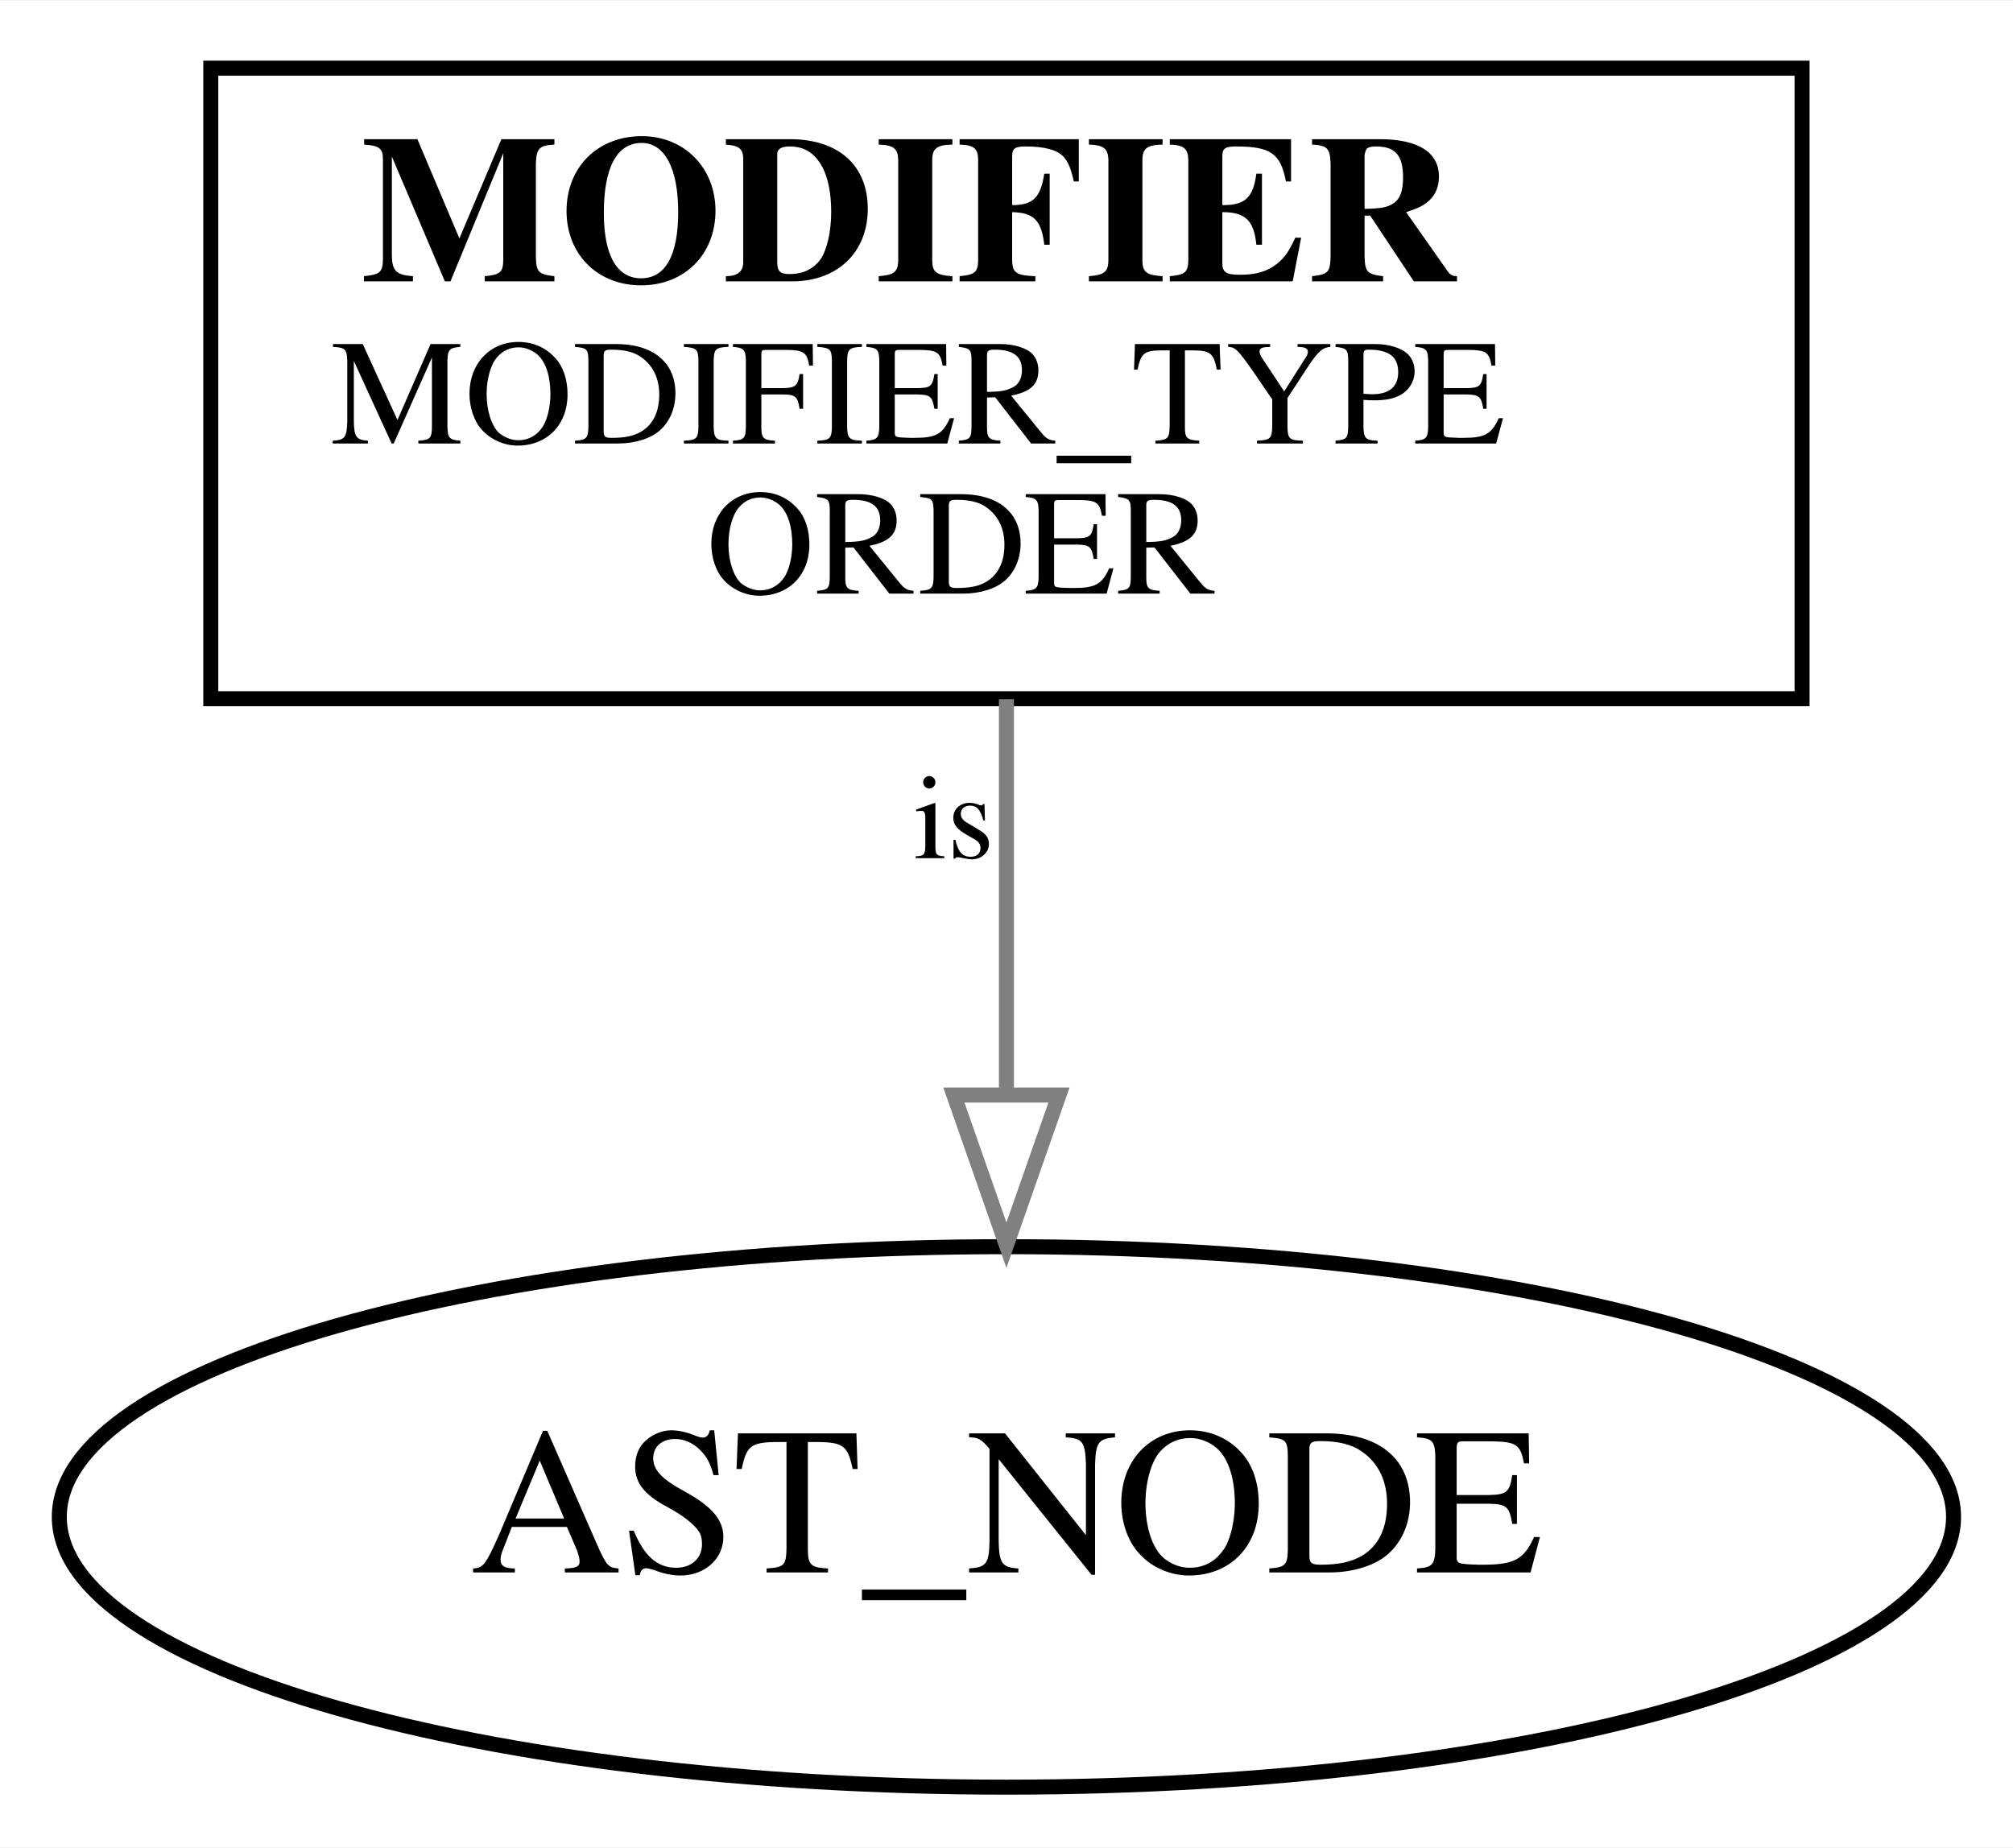
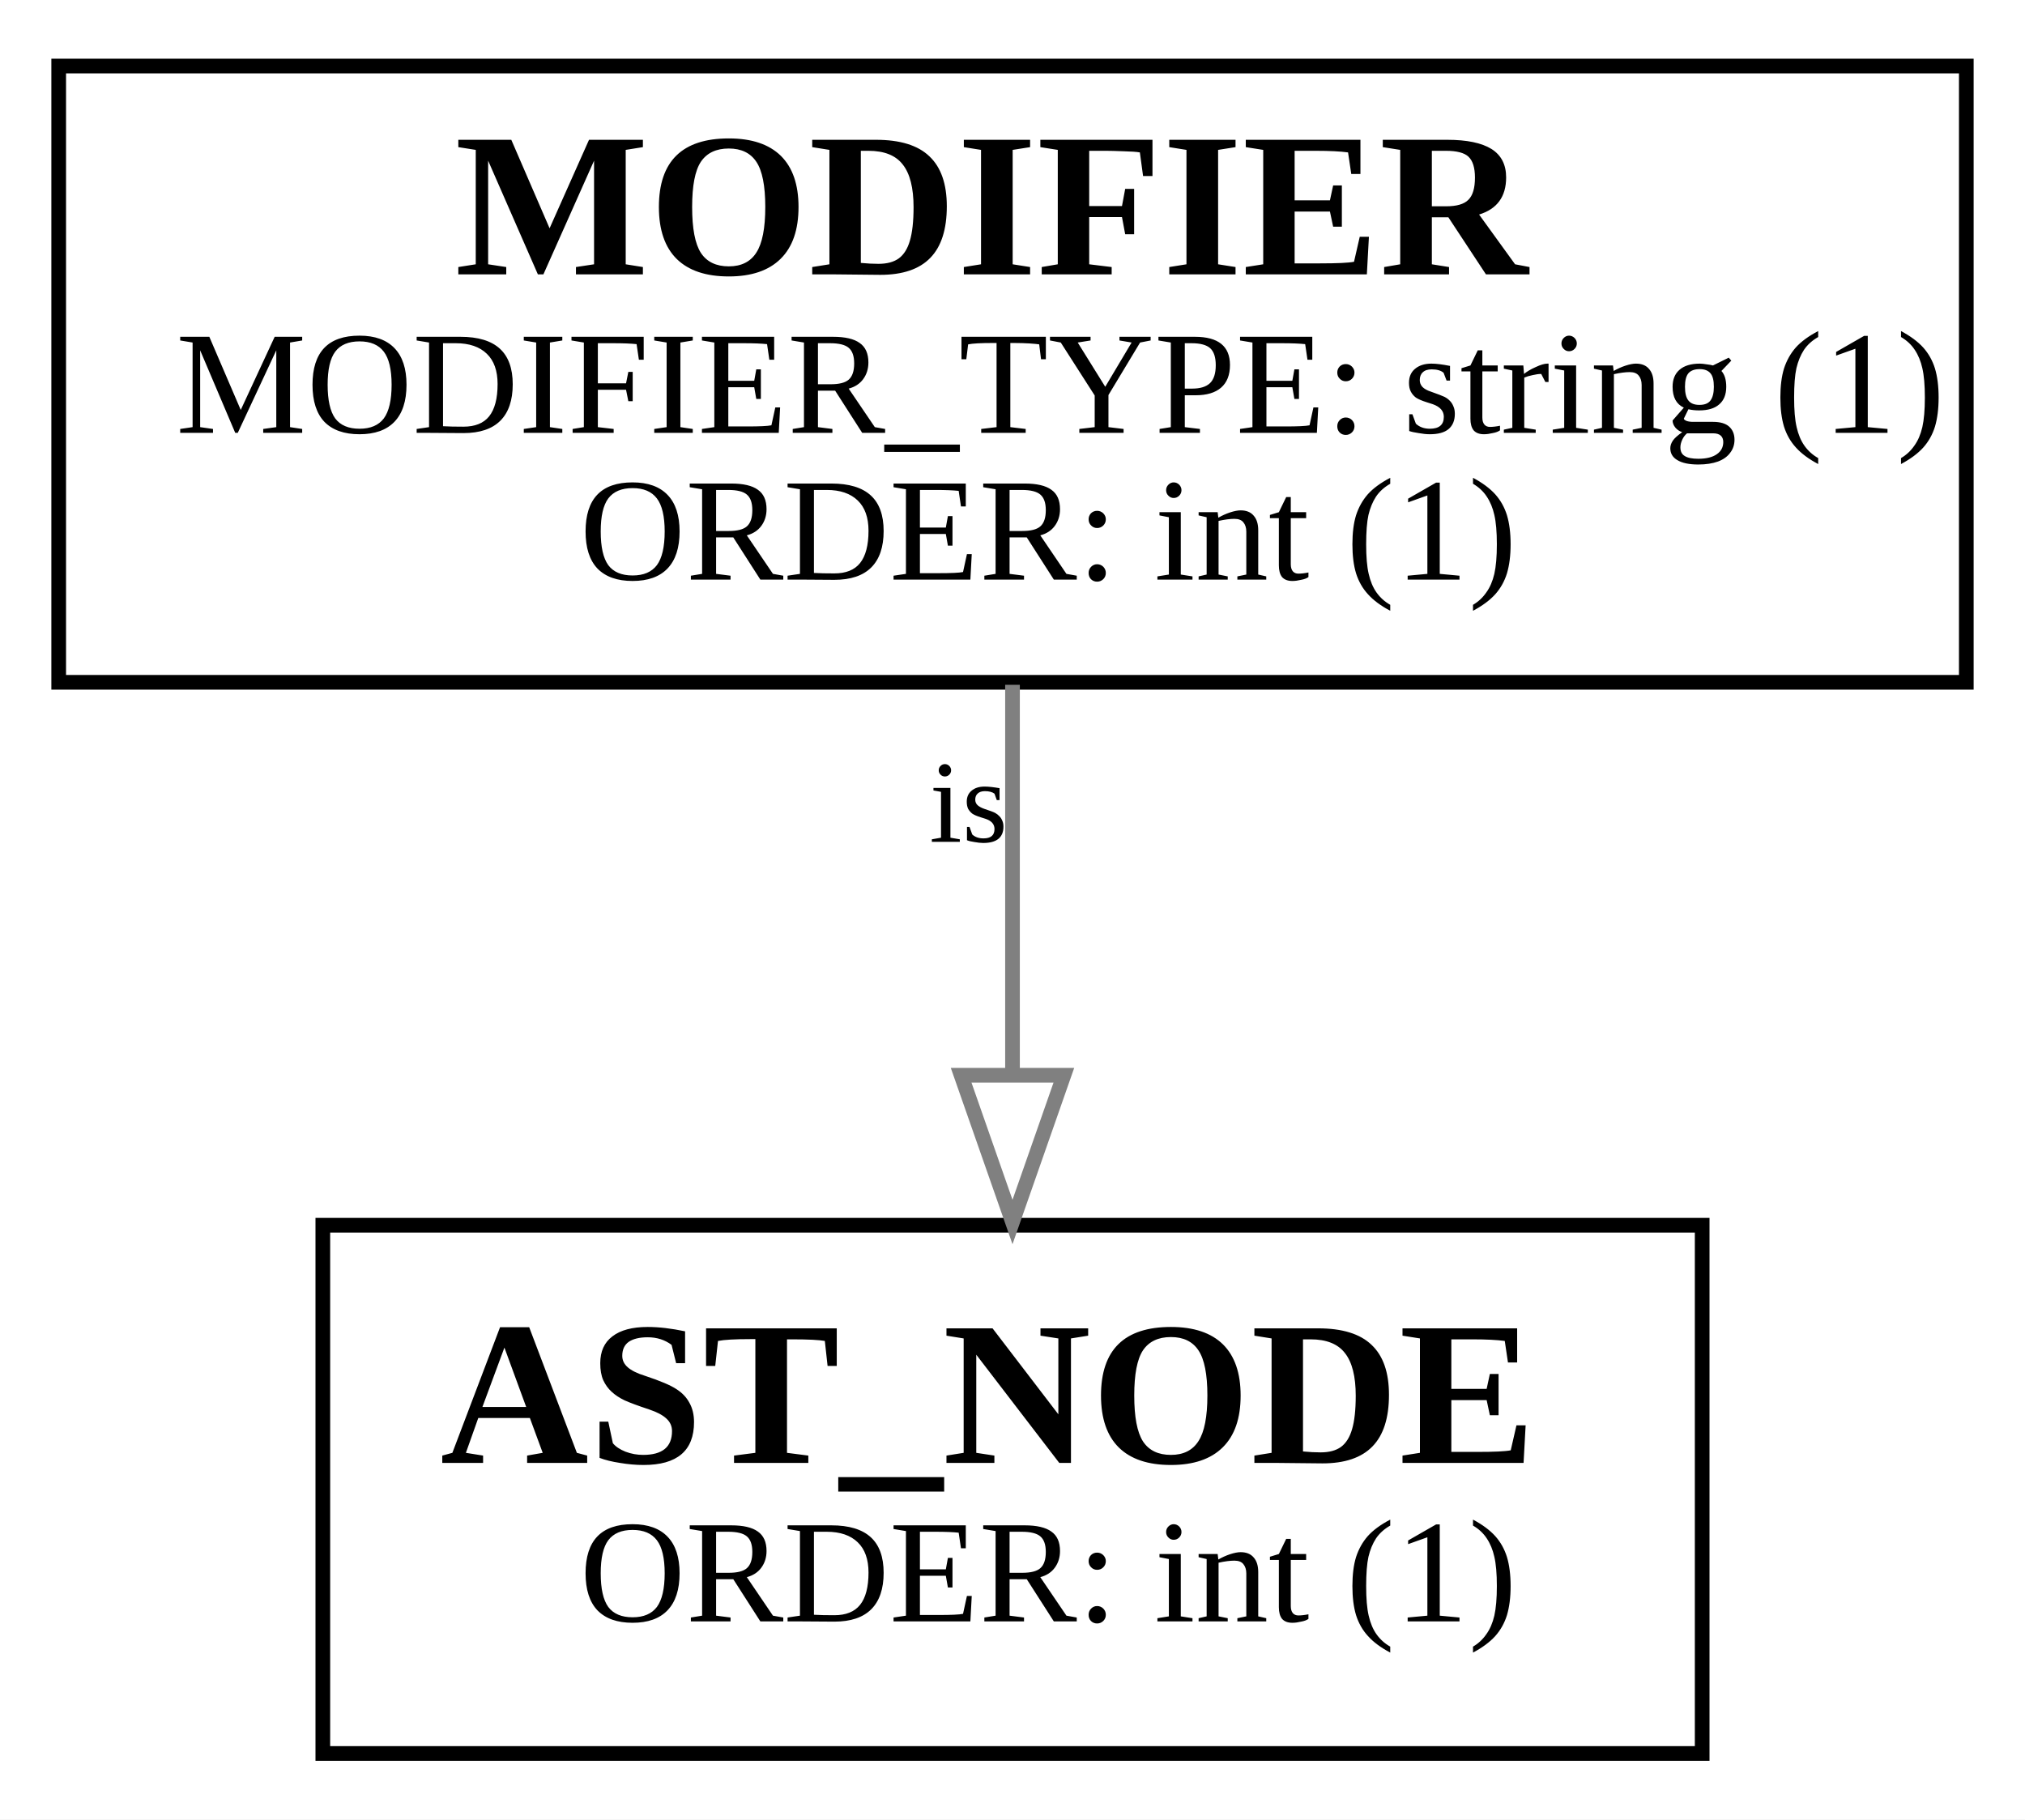
- <svg xmlns="http://www.w3.org/2000/svg" width="134pt" height="123pt" viewBox="0.00 0.00 134.09 123.00">
-   <g id="graph0" class="graph" transform="scale(1 1) rotate(0) translate(4 119)">
-     <polygon fill="white" stroke="transparent" points="-4,4 -4,-119 130.09,-119 130.09,4 -4,4" />
+ <svg xmlns="http://www.w3.org/2000/svg" width="138pt" height="124pt" viewBox="0.00 0.00 138.00 124.00">
+   <g id="graph0" class="graph" transform="scale(1 1) rotate(0) translate(4 120)">
+     <polygon fill="white" stroke="transparent" points="-4,4 -4,-120 134,-120 134,4 -4,4" />
    <g id="node1" class="node">
-       <polygon fill="none" stroke="black" points="10.04,-72.5 10.04,-114.5 116.04,-114.5 116.04,-72.5 10.04,-72.5" />
-       <text text-anchor="start" x="20.04" y="-100.3" font-family="Times,serif" font-weight="bold" font-size="14.00">MODIFIER</text>
-       <text text-anchor="start" x="18.04" y="-89.5" font-family="Times,serif" font-size="10.00">MODIFIER_TYPE</text>
-       <text text-anchor="start" x="43.04" y="-79.5" font-family="Times,serif" font-size="10.00">ORDER</text>
+       <polygon fill="none" stroke="black" points="0,-73.5 0,-115.5 130,-115.5 130,-73.5 0,-73.5" />
+       <text text-anchor="start" x="27" y="-101.3" font-family="Times New Roman,serif" font-weight="bold" font-size="14.00">MODIFIER</text>
+       <text text-anchor="start" x="8" y="-90.5" font-family="Times New Roman,serif" font-size="10.00">MODIFIER_TYPE: string (1)</text>
+       <text text-anchor="start" x="35.5" y="-80.5" font-family="Times New Roman,serif" font-size="10.00">ORDER: int (1)</text>
    </g>
    <g id="node2" class="node">
-       <ellipse fill="none" stroke="black" cx="63.04" cy="-18" rx="63.09" ry="18" />
-       <text text-anchor="middle" x="63.04" y="-14.3" font-family="Times,serif" font-size="14.00">AST_NODE</text>
+       <polygon fill="none" stroke="black" points="18,-0.5 18,-36.5 112,-36.5 112,-0.5 18,-0.5" />
+       <text text-anchor="start" x="26" y="-20.3" font-family="Times New Roman,serif" font-weight="bold" font-size="14.00">AST_NODE</text>
+       <text text-anchor="start" x="35.5" y="-9.5" font-family="Times New Roman,serif" font-size="10.00">ORDER: int (1)</text>
    </g>
    <g id="edge1" class="edge">
-       <path fill="none" stroke="gray" d="M63.04,-72.47C63.04,-72.47 63.04,-46.1 63.04,-46.1" />
-       <polygon fill="none" stroke="gray" points="66.54,-46.1 63.04,-36.1 59.54,-46.1 66.54,-46.1" />
-       <text text-anchor="middle" x="59.54" y="-61.88" font-family="Times,serif" font-size="8.00">is</text>
+       <path fill="none" stroke="gray" d="M65,-73.33C65,-73.33 65,-46.72 65,-46.72" />
+       <polygon fill="none" stroke="gray" points="68.5,-46.72 65,-36.72 61.5,-46.72 68.5,-46.72" />
+       <text text-anchor="middle" x="62" y="-62.63" font-family="Times New Roman,serif" font-size="8.00">is</text>
    </g>
  </g>
</svg>
